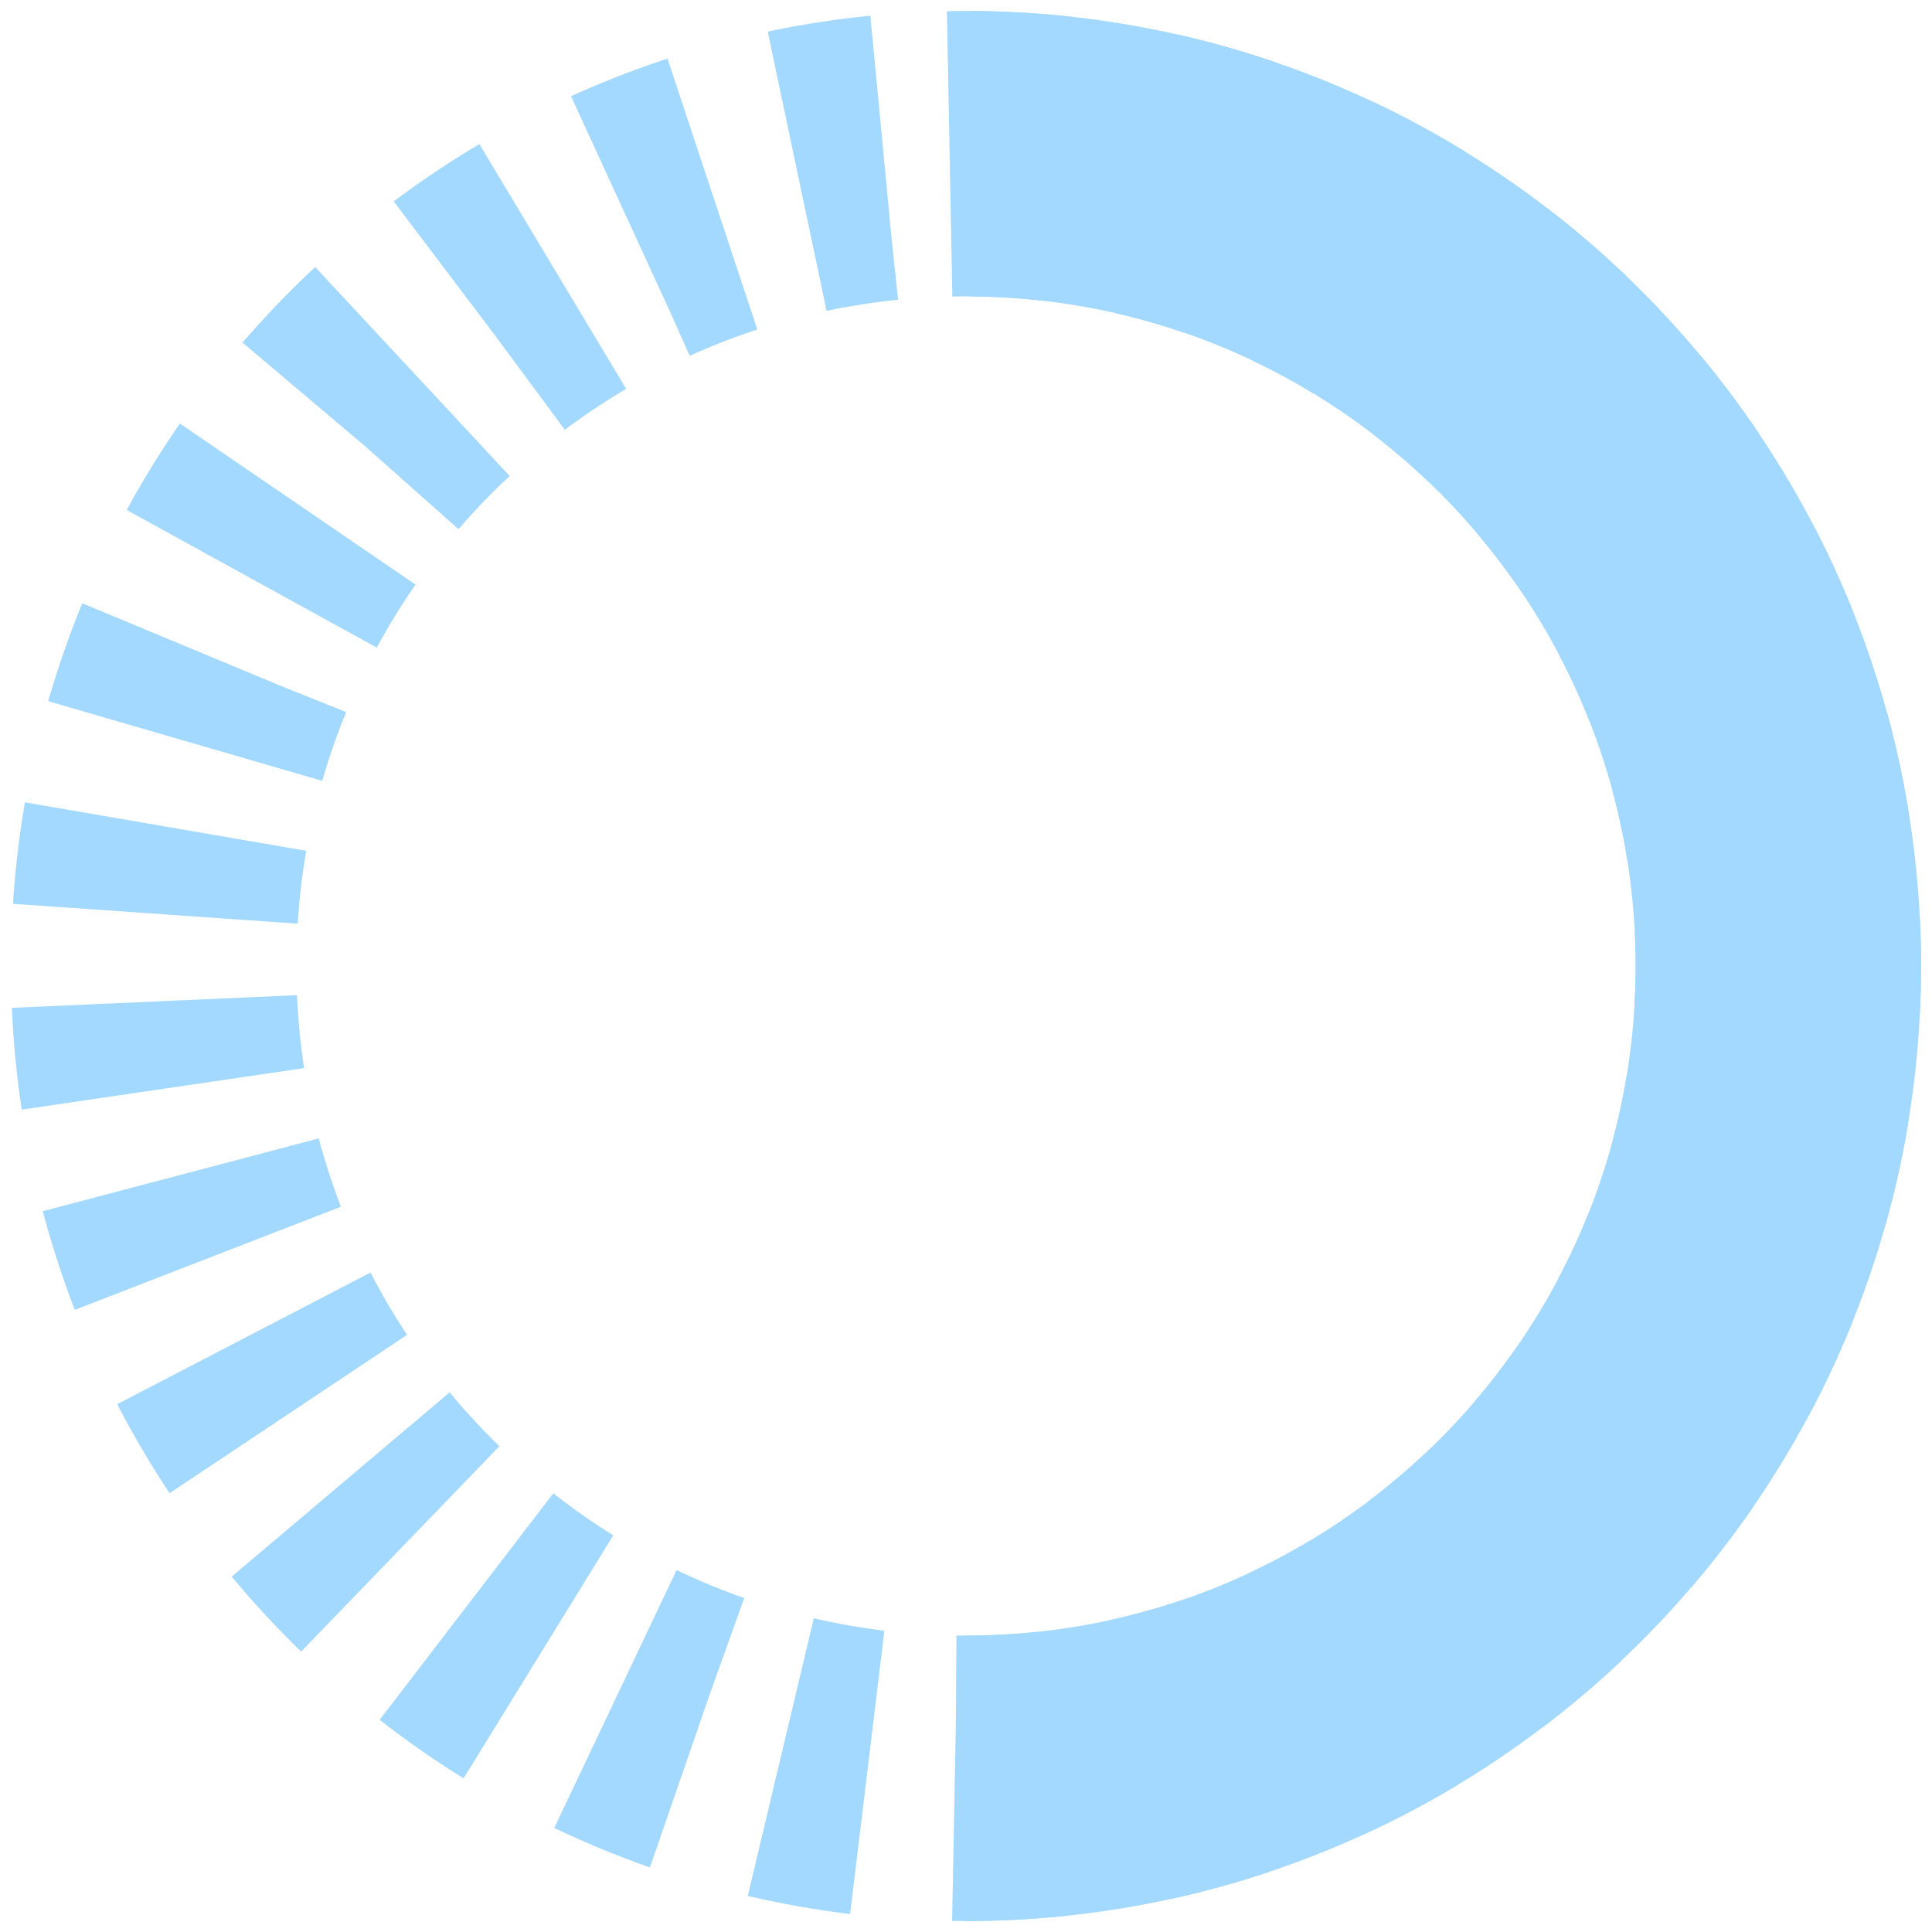
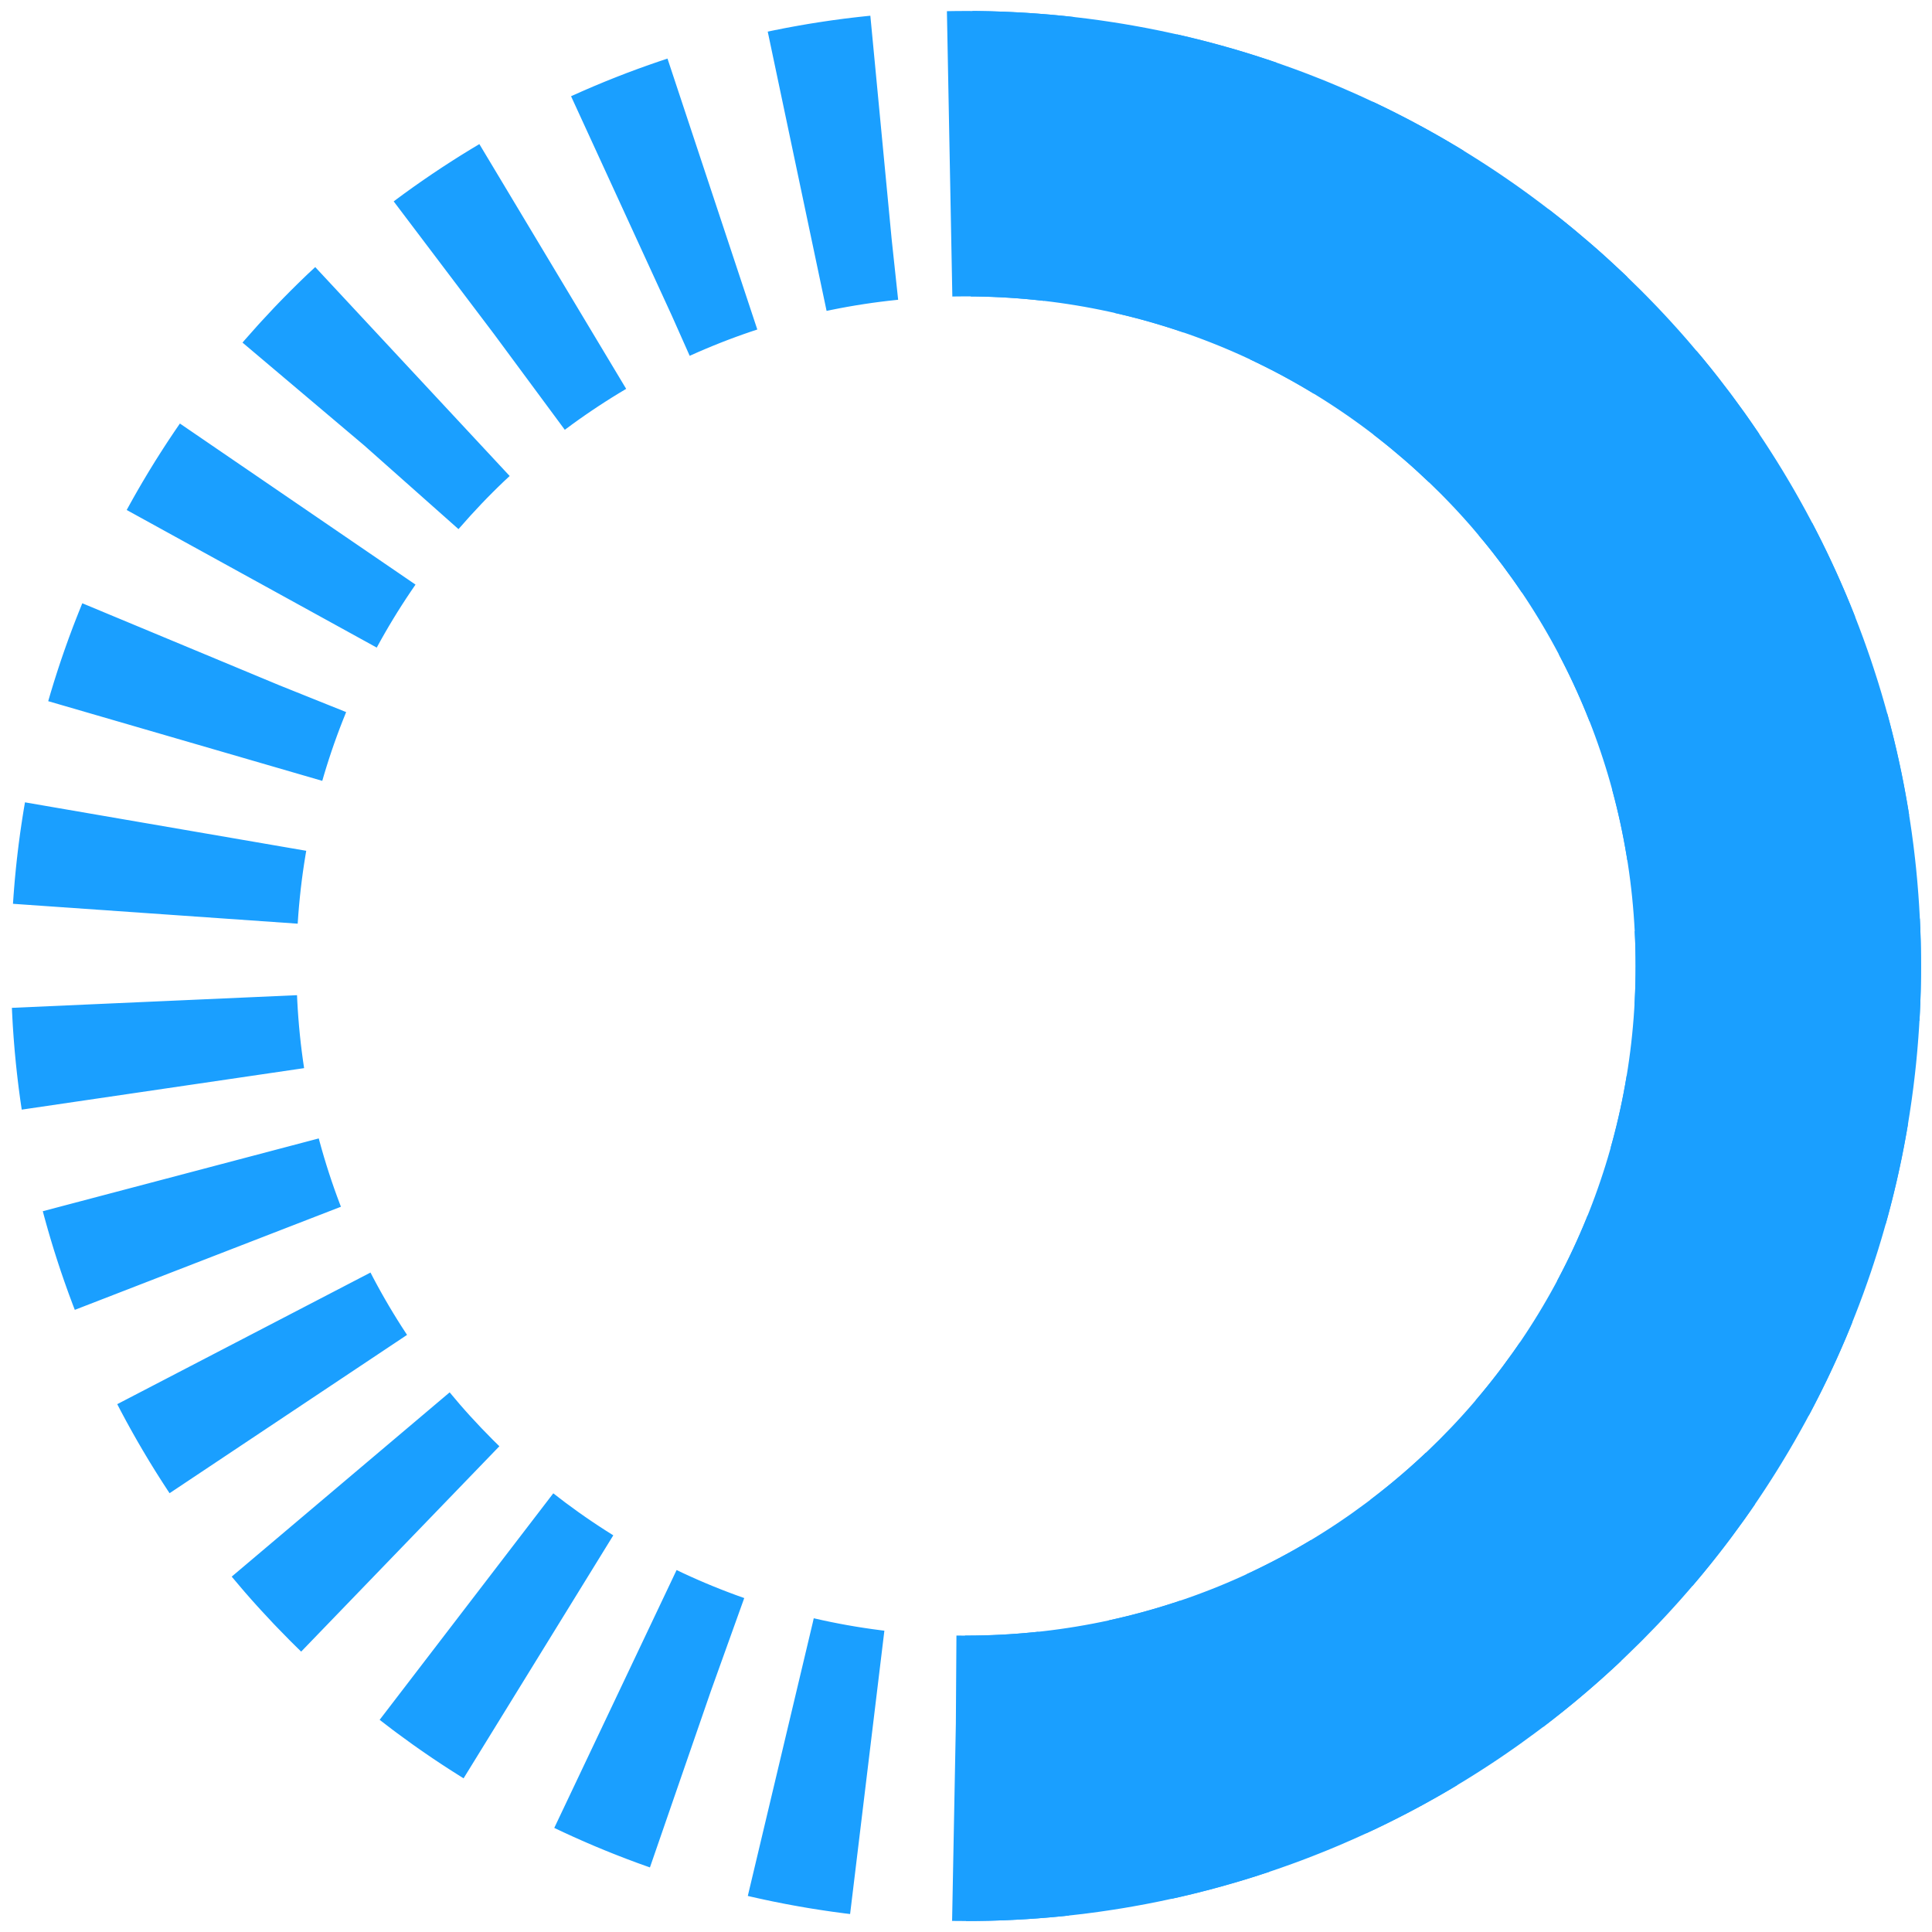
<svg xmlns="http://www.w3.org/2000/svg" width="88px" height="88px" viewBox="0 0 88 88" version="1.1">
  <g id="Page-1" stroke="none" stroke-width="1" fill="none" fill-rule="evenodd">
-     <g id="Artboard" transform="translate(-824, -446)" stroke="#A4D9FF" stroke-width="13">
-       <g id="Group-3" transform="translate(831, 453)">
-         <g id="Donut-3">
-           <path d="M37,74 C57.435,74 74,57.435 74,37 C74,16.565 57.435,0 37,0 C16.565,0 0,16.565 0,37 C0,57.435 16.565,74 37,74 Z" id="Oval" stroke-dasharray="4" />
-           <path d="M37,74 C57.435,74 74,57.435 74,37 C74,16.565 57.435,0 37,0 C16.565,0 0,16.565 0,37 C0,57.435 16.565,74 37,74 Z" id="Oval" stroke-dasharray="117,283" />
-         </g>
+     <g id="Artboard" transform="translate(-253, -466)" stroke="#1A9FFF" stroke-width="13">
+       <g id="Donut-3" transform="translate(260, 473)">
+         <path d="M37,74 C57.435,74 74,57.435 74,37 C74,16.565 57.435,0 37,0 C16.565,0 0,16.565 0,37 C0,57.435 16.565,74 37,74 Z" id="Oval" stroke-dasharray="4" />
+         <path d="M37,74 C57.435,74 74,57.435 74,37 C74,16.565 57.435,0 37,0 C16.565,0 0,16.565 0,37 C0,57.435 16.565,74 37,74 Z" id="Oval" stroke-dasharray="117,283" />
      </g>
    </g>
  </g>
</svg>
